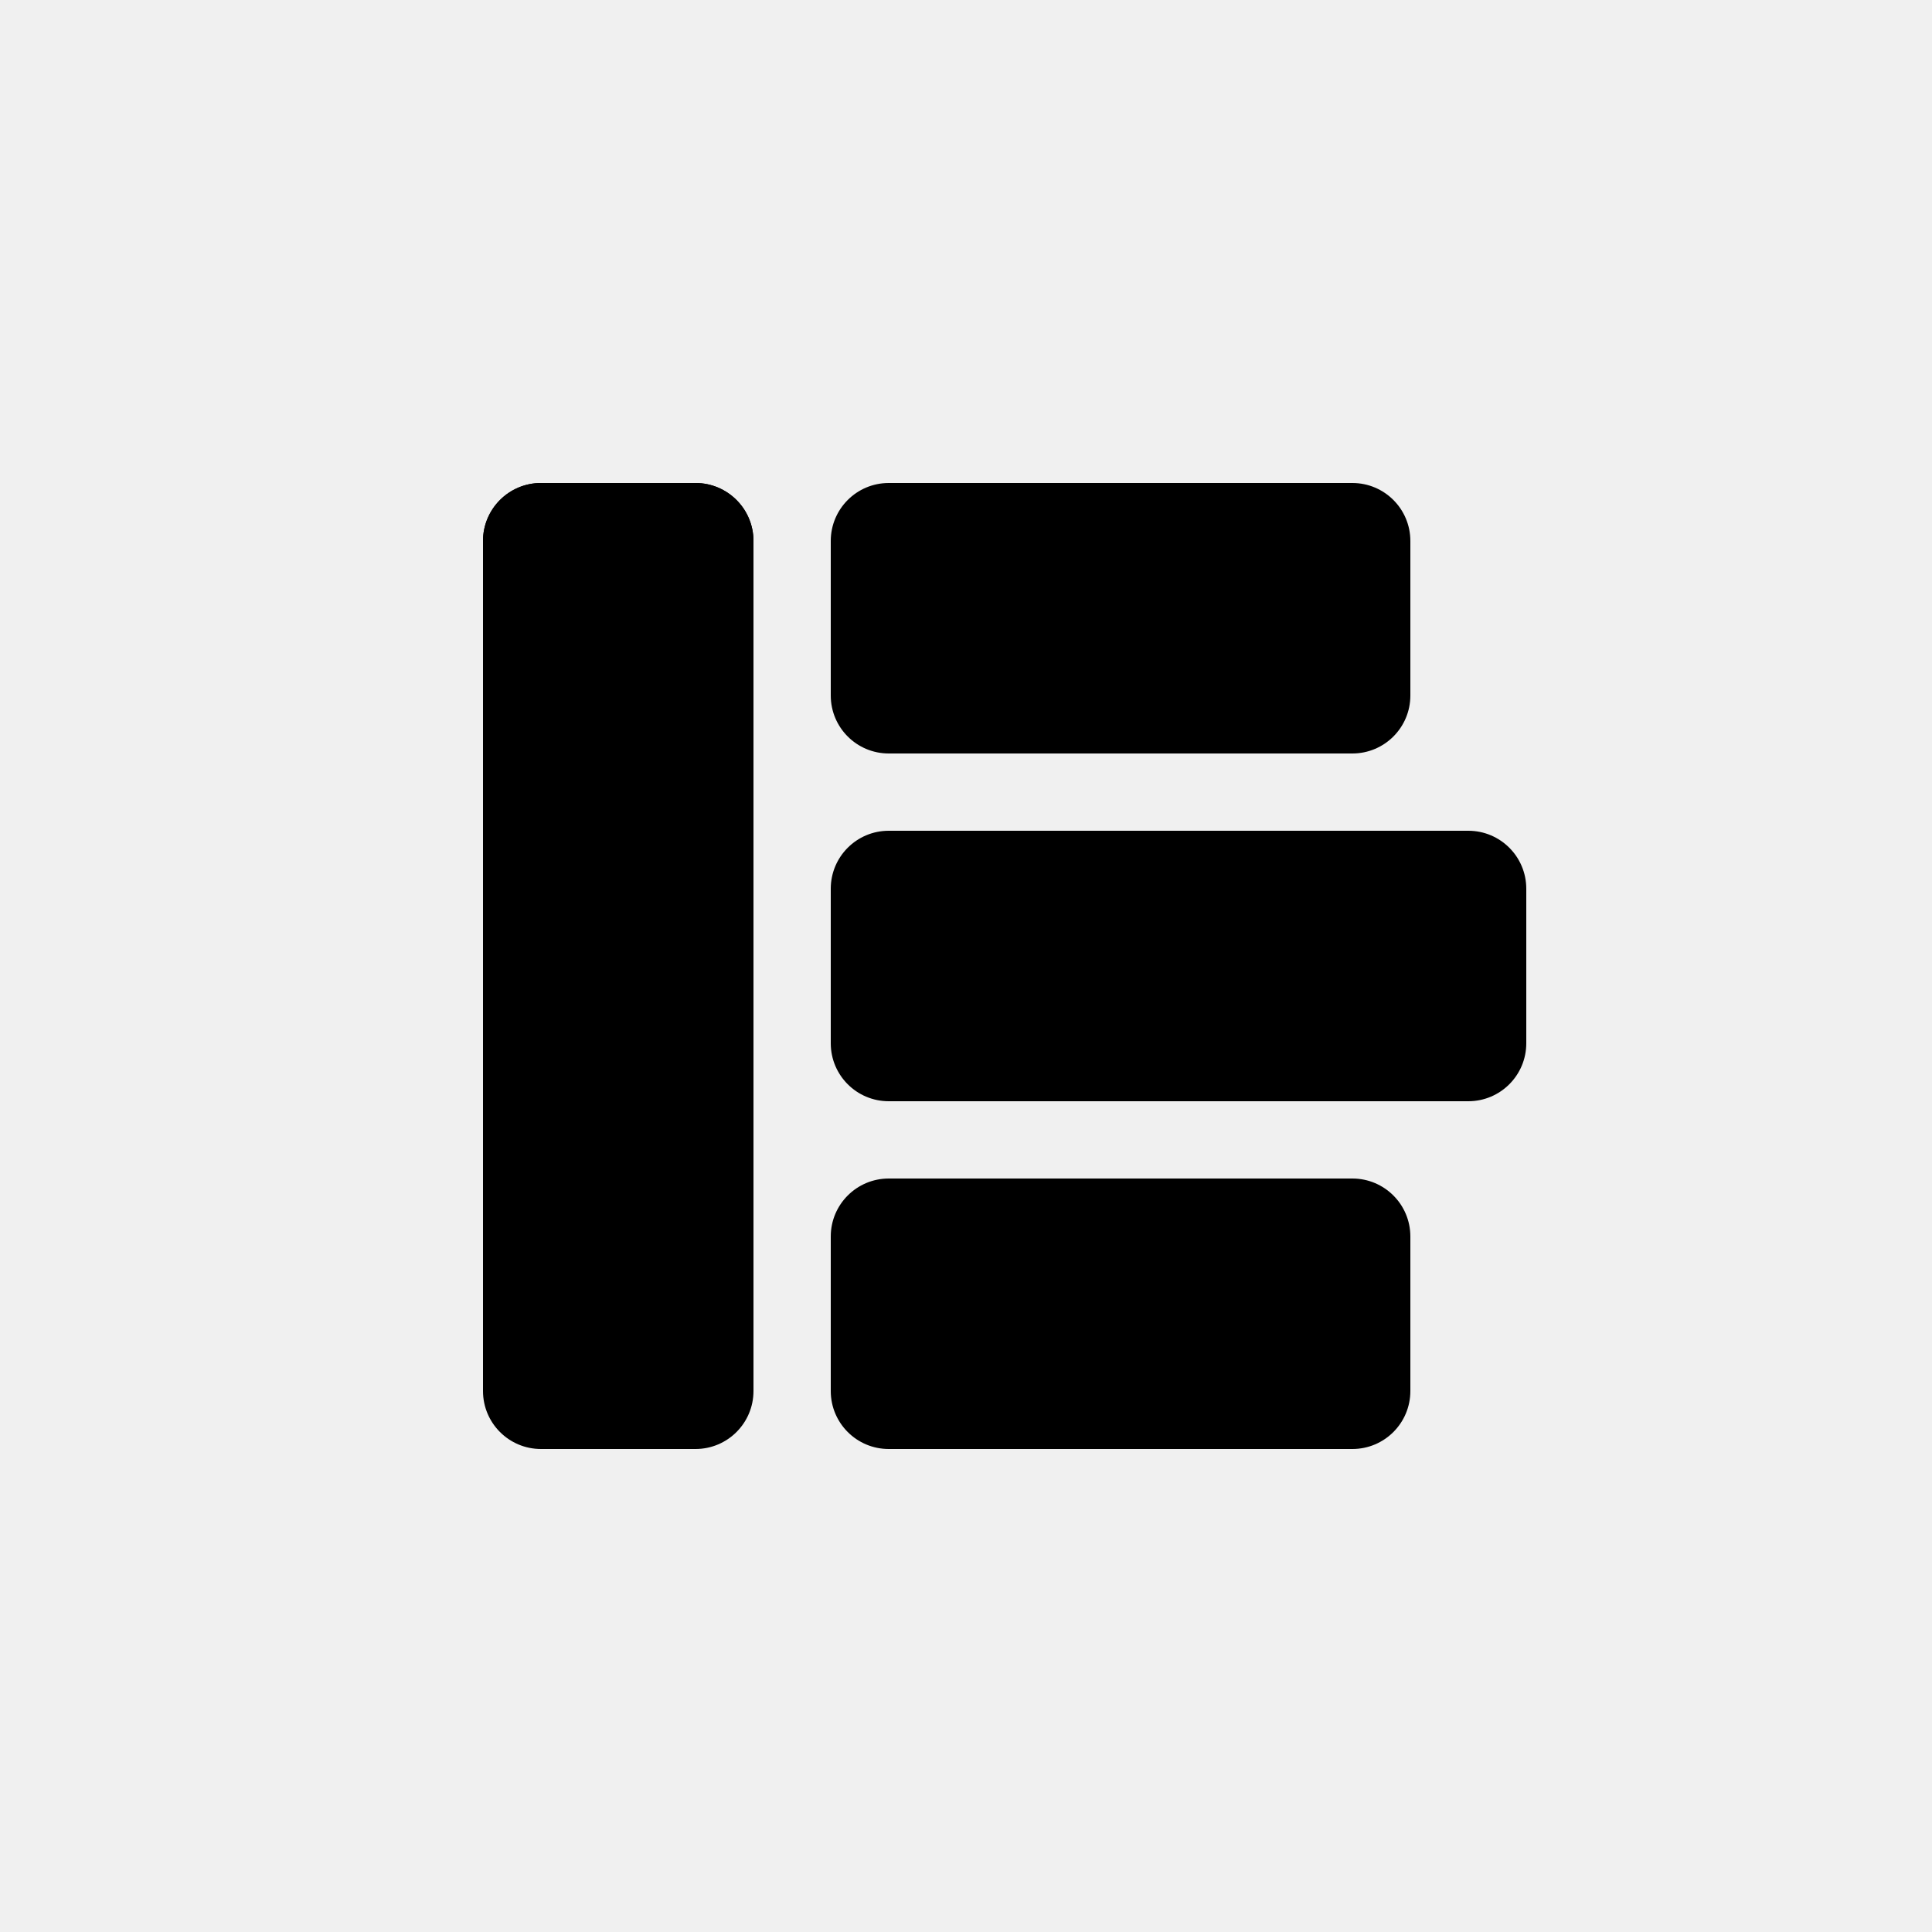
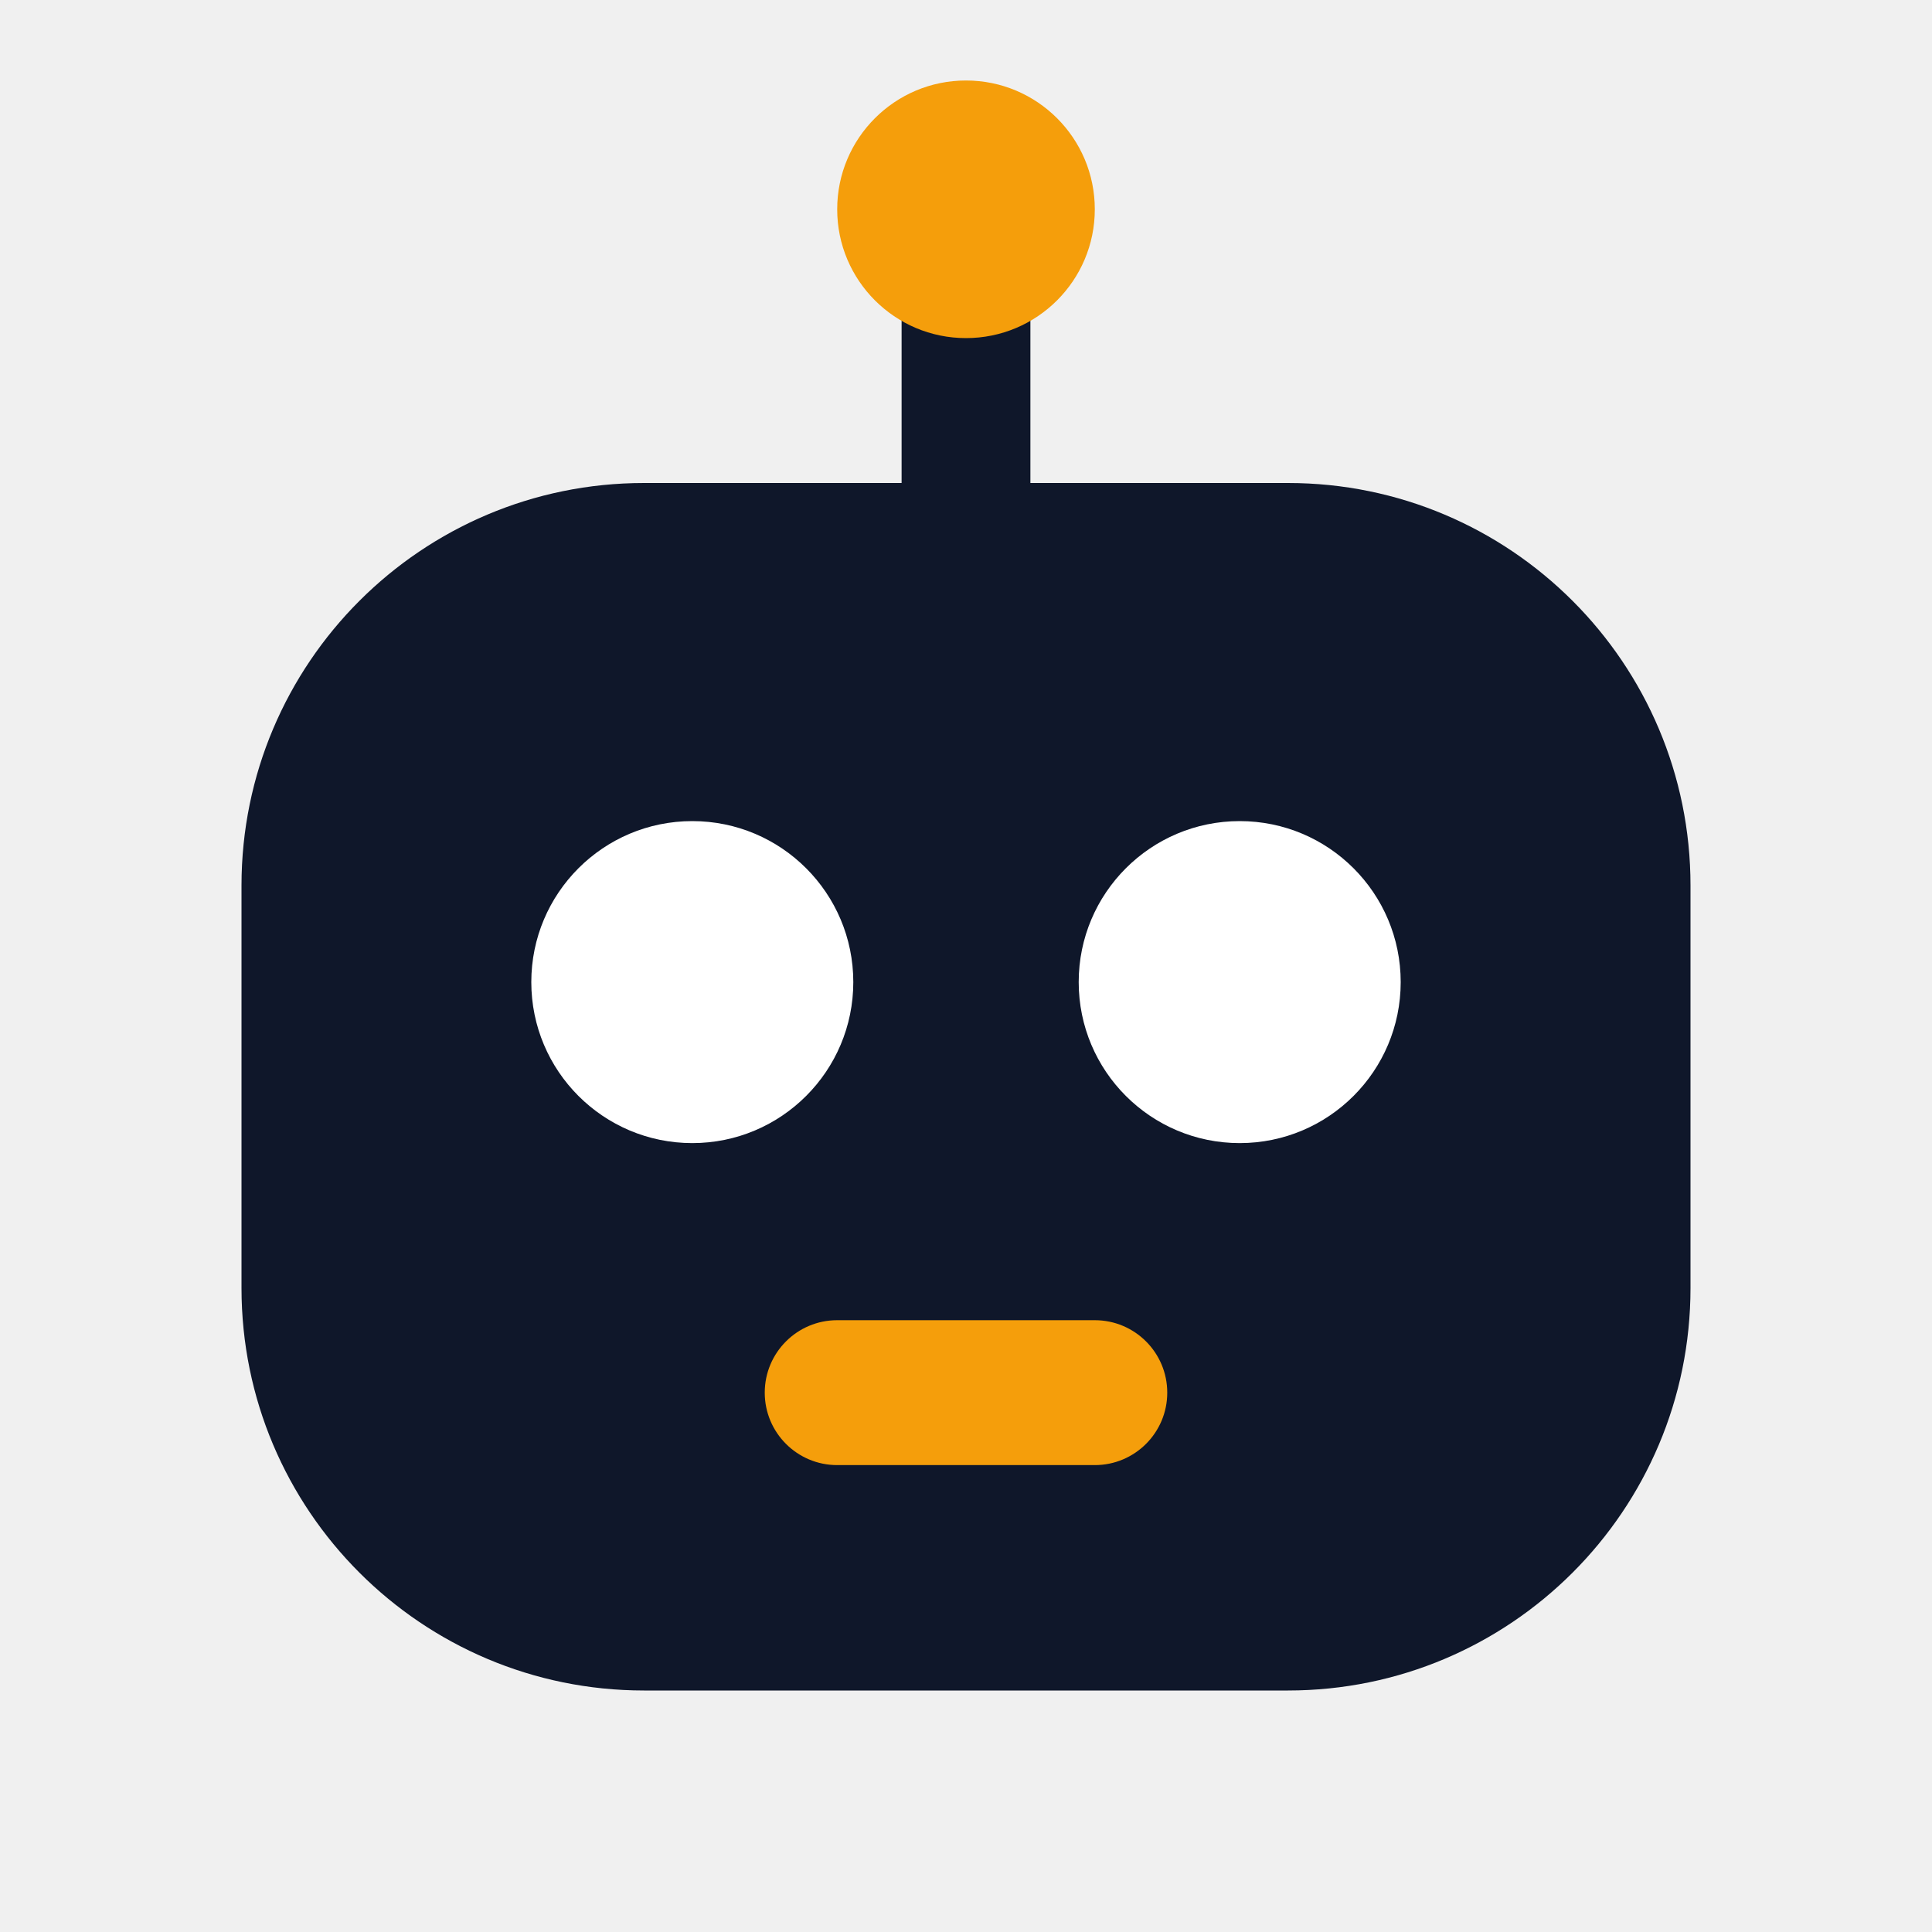
- <svg xmlns="http://www.w3.org/2000/svg" width="200" height="200" viewBox="0 0 200 200">
-   <rect fill="currentColor" x="50" y="50" width="28" height="28" rx="6" />
-   <rect fill="currentColor" x="86" y="50" width="60" height="28" rx="6" />
-   <rect fill="currentColor" x="86" y="86" width="72" height="28" rx="6" />
-   <rect fill="currentColor" x="86" y="122" width="60" height="28" rx="6" />
-   <rect fill="currentColor" x="50" y="50" width="28" height="100" rx="6" />
+ <svg xmlns="http://www.w3.org/2000/svg" viewBox="0 0 24 24" fill="none">
+   <line x1="12" y1="6" x2="12" y2="3.5" stroke="#0f172a" stroke-width="1.6" />
+   <circle cx="12" cy="2.6" r="1.6" fill="#f59e0b" />
+   <rect x="3" y="6" width="18" height="15" rx="5" fill="#0f172a" />
+   <circle cx="8.6" cy="12.2" r="2" fill="#ffffff" />
+   <circle cx="15.4" cy="12.2" r="2" fill="#ffffff" />
+   <rect x="9.5" y="16.4" width="5" height="1.8" rx="0.9" fill="#f59e0b" />
</svg>
